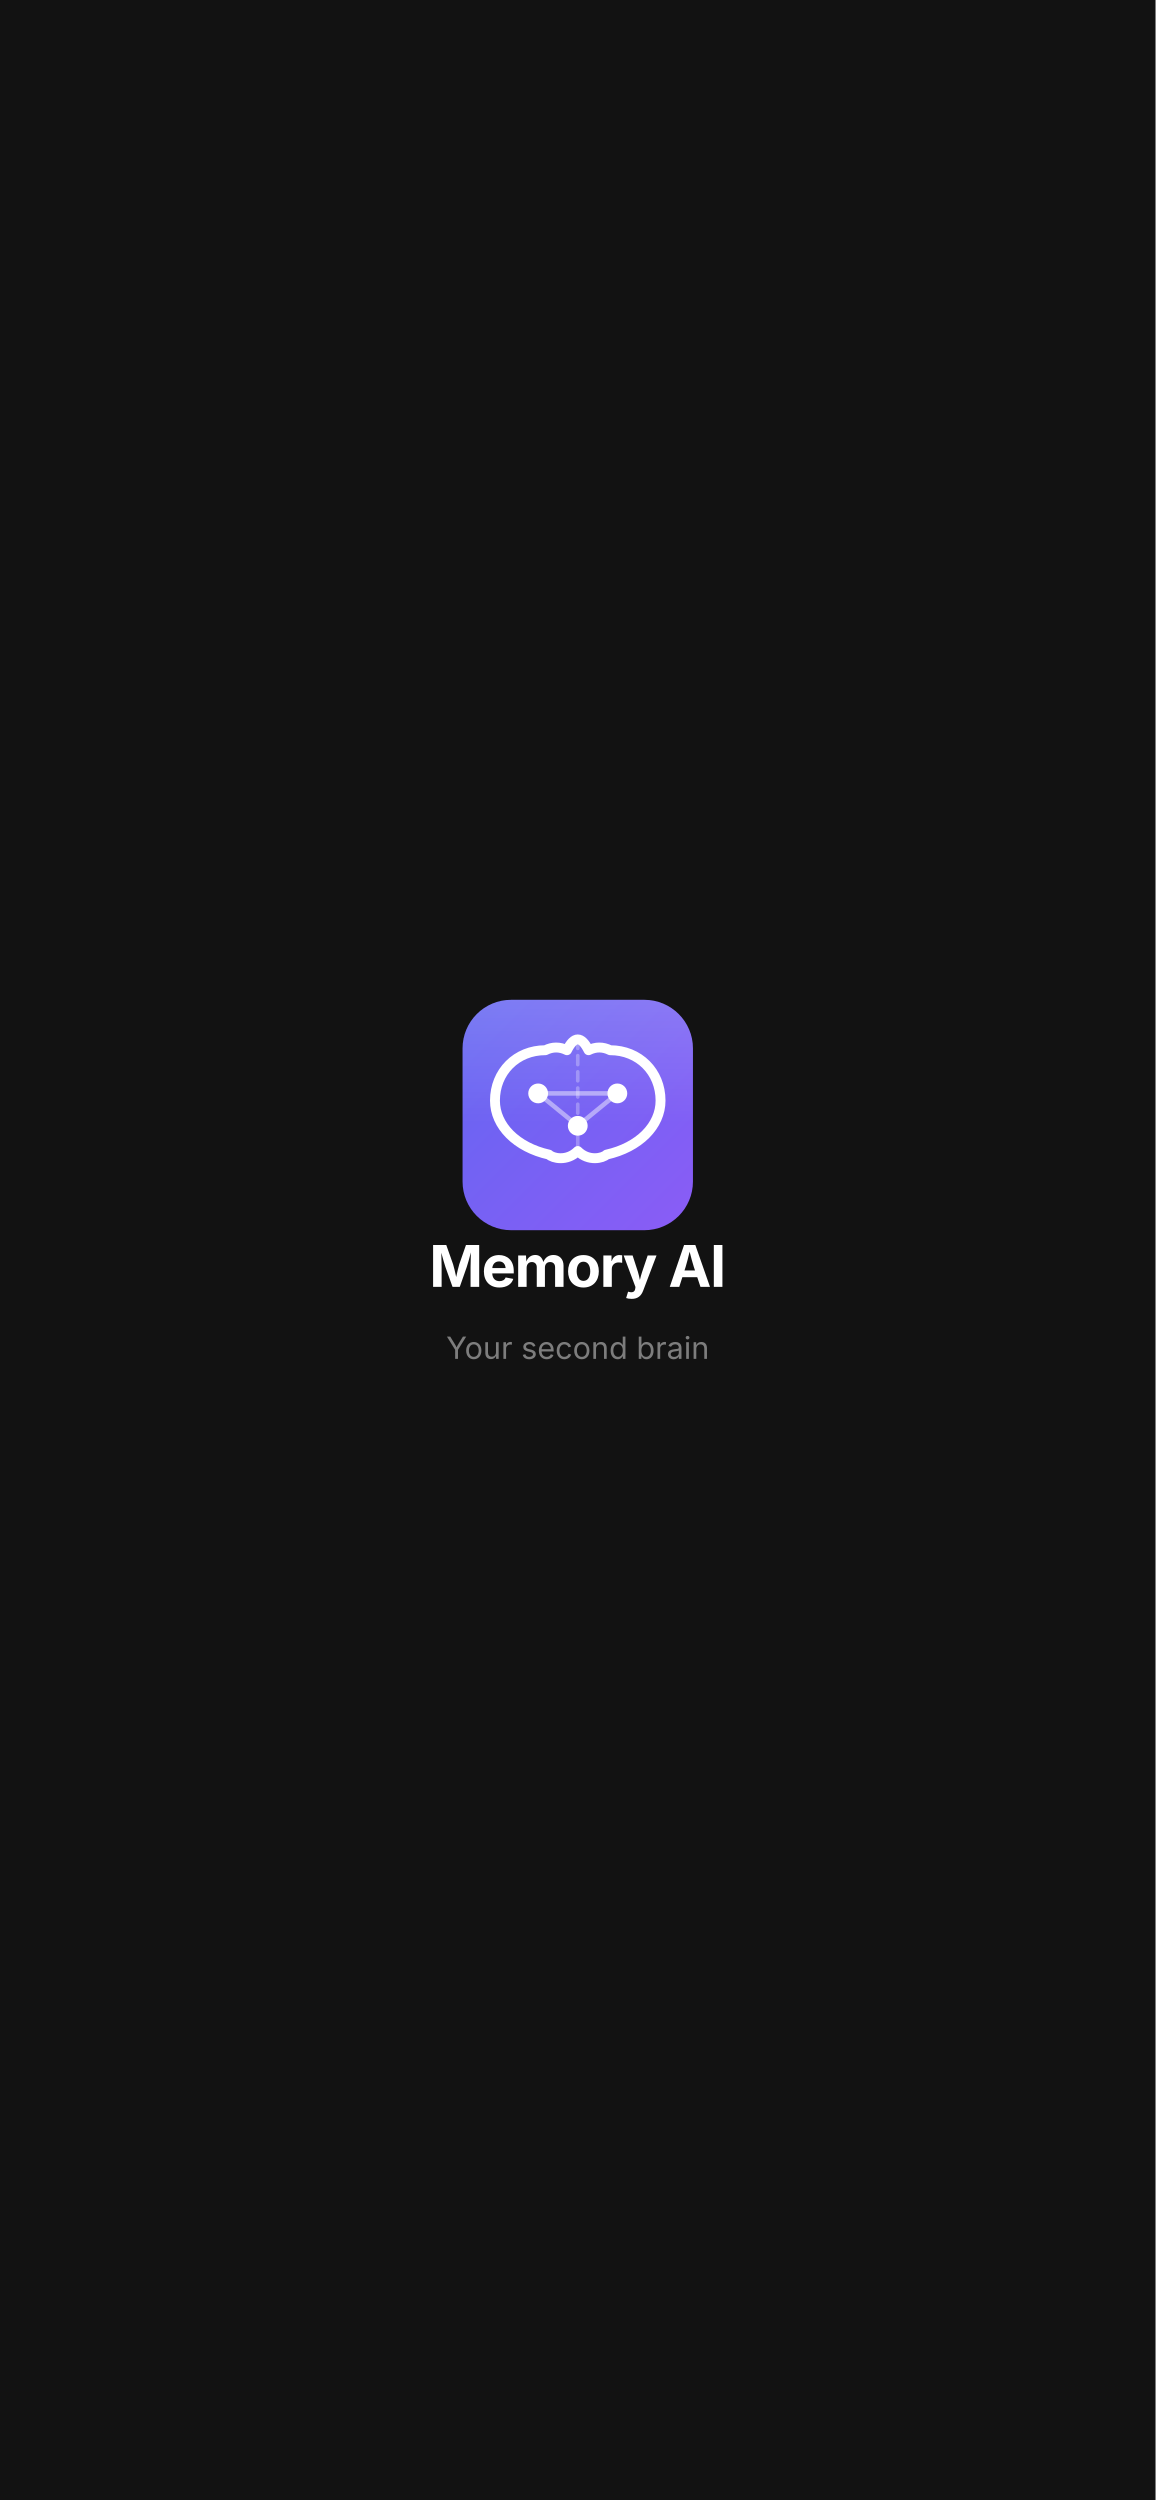
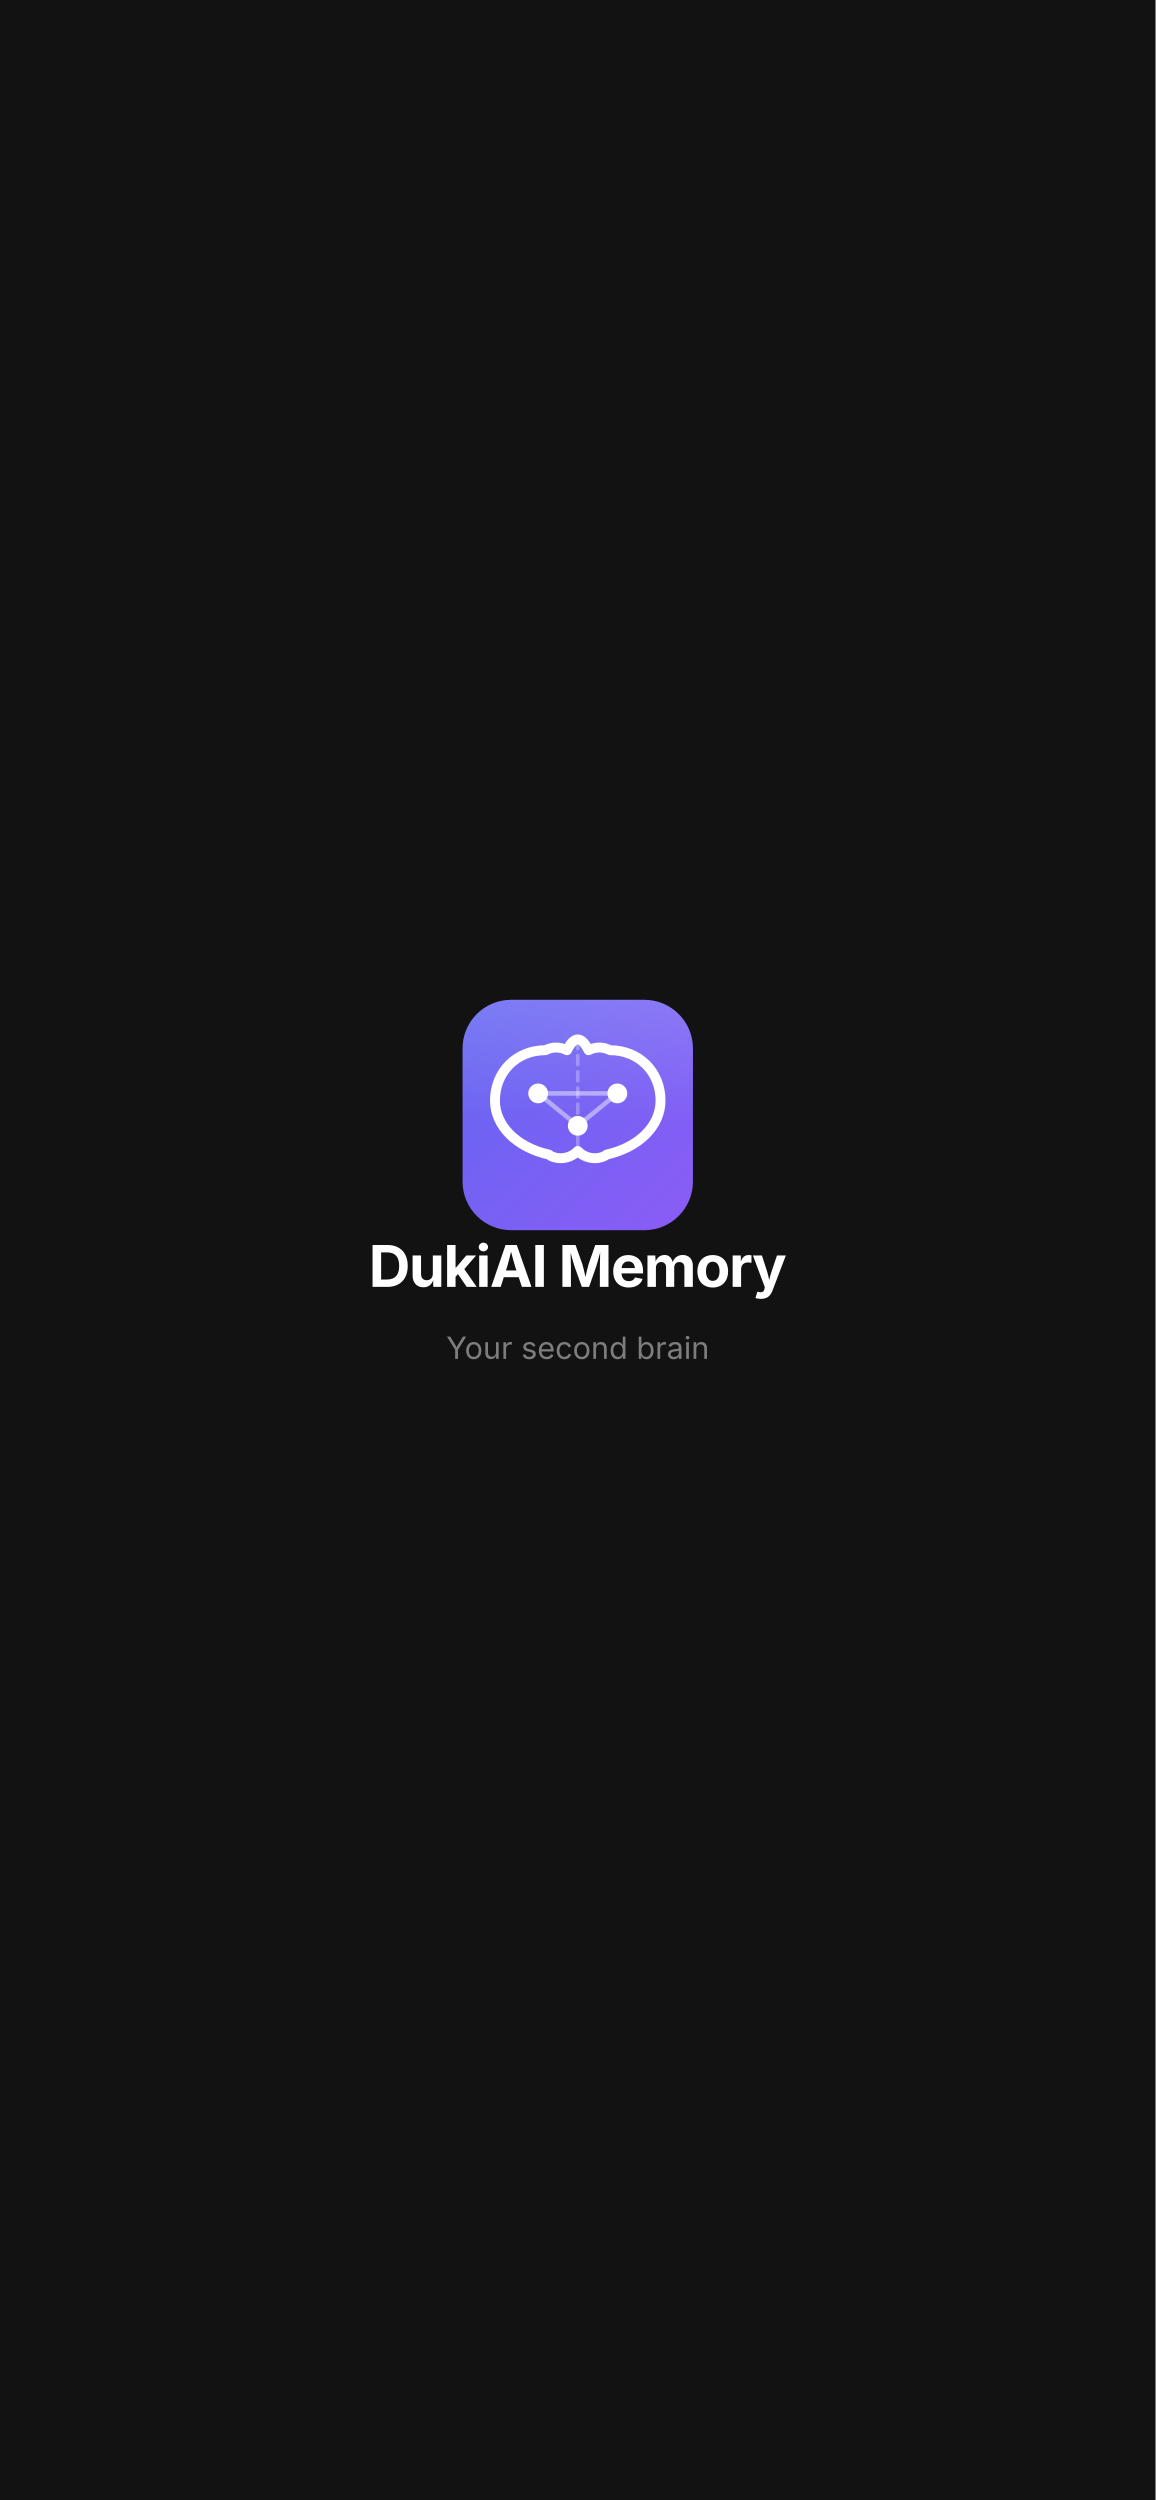
<svg xmlns="http://www.w3.org/2000/svg" width="1284" height="2778" viewBox="0 0 1284 2778">
  <defs>
    <linearGradient id="icon-bg" x1="0%" y1="0%" x2="100%" y2="100%">
      <stop offset="0%" stop-color="#6366F1" />
      <stop offset="100%" stop-color="#8B5CF6" />
    </linearGradient>
    <linearGradient id="icon-sheen" x1="0%" y1="0%" x2="0%" y2="100%">
      <stop offset="0%" stop-color="rgba(255,255,255,0.15)" />
      <stop offset="100%" stop-color="rgba(255,255,255,0)" />
    </linearGradient>
    <clipPath id="icon-clip">
      <rect width="256" height="256" rx="54" />
    </clipPath>
  </defs>
  <rect width="1284" height="2778" fill="#121212" />
  <g transform="translate(514, 1111)">
    <rect width="256" height="256" rx="54" fill="url(#icon-bg)" />
    <rect width="256" height="136" fill="url(#icon-sheen)" clip-path="url(#icon-clip)" />
    <path d="       M 128 168       C 116 180 100 176 96 172       C 60 164 36 140 36 112       C 36 80 60 56 92 56       C 100 52 108 52 116 56       C 120 48 124 44 128 44       C 132 44 136 48 140 56       C 148 52 156 52 164 56       C 196 56 220 80 220 112       C 220 140 196 164 160 172       C 156 176 140 180 128 168       Z" fill="none" stroke="white" stroke-width="11" stroke-linecap="round" stroke-linejoin="round" />
    <line x1="128" y1="44" x2="128" y2="168" stroke="rgba(255,255,255,0.28)" stroke-width="4" stroke-dasharray="10 8" stroke-linecap="round" />
    <line x1="84" y1="104" x2="172" y2="104" stroke="rgba(255,255,255,0.45)" stroke-width="5" stroke-linecap="round" />
    <line x1="84" y1="104" x2="128" y2="140" stroke="rgba(255,255,255,0.45)" stroke-width="5" stroke-linecap="round" />
    <line x1="172" y1="104" x2="128" y2="140" stroke="rgba(255,255,255,0.45)" stroke-width="5" stroke-linecap="round" />
    <circle cx="84" cy="104" r="11" fill="white" />
    <circle cx="172" cy="104" r="11" fill="white" />
    <circle cx="128" cy="140" r="11" fill="white" />
  </g>
-   <text x="642" y="1430" text-anchor="middle" font-family="-apple-system, 'Helvetica Neue', sans-serif" font-size="64" font-weight="700" fill="white" letter-spacing="-1.5">Memory AI</text>
+   <text x="642" y="1430" text-anchor="middle" font-family="-apple-system, 'Helvetica Neue', sans-serif" font-size="64" font-weight="700" fill="white" letter-spacing="-1.5">DukiAI Memory</text>
  <text x="642" y="1510" text-anchor="middle" font-family="-apple-system, 'Helvetica Neue', sans-serif" font-size="34" font-weight="400" fill="rgba(255,255,255,0.45)">
    Your second brain
  </text>
</svg>
